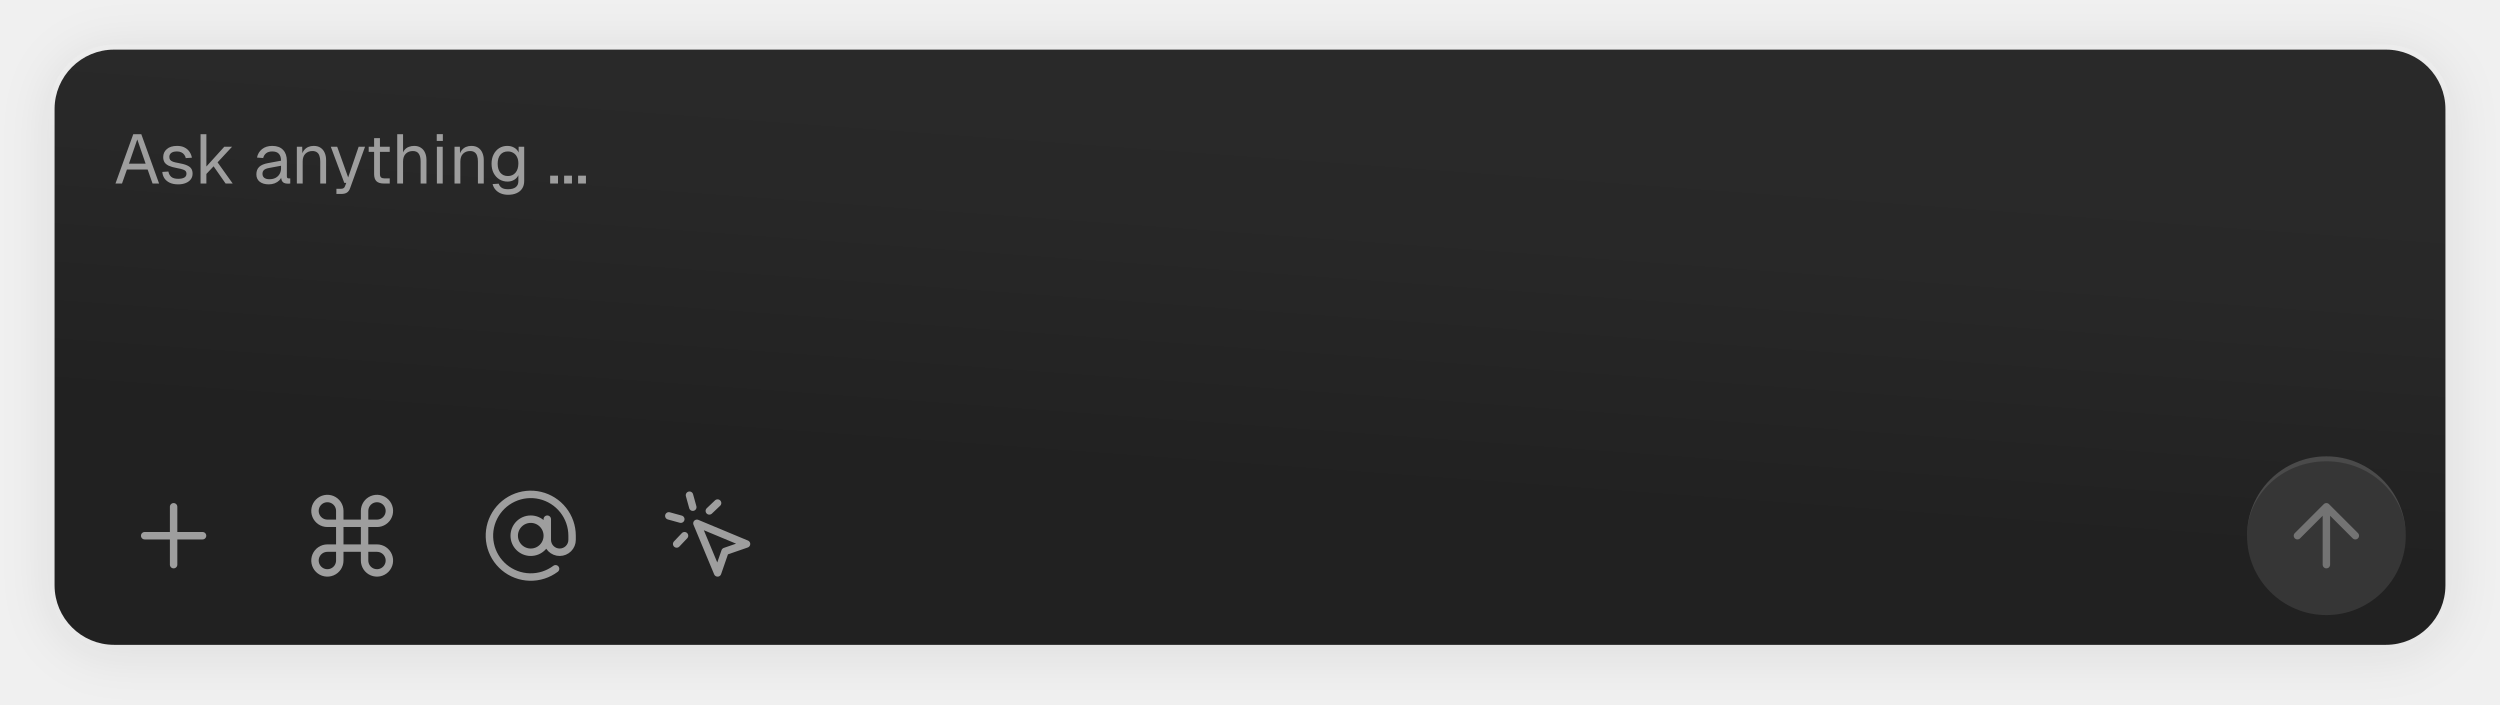
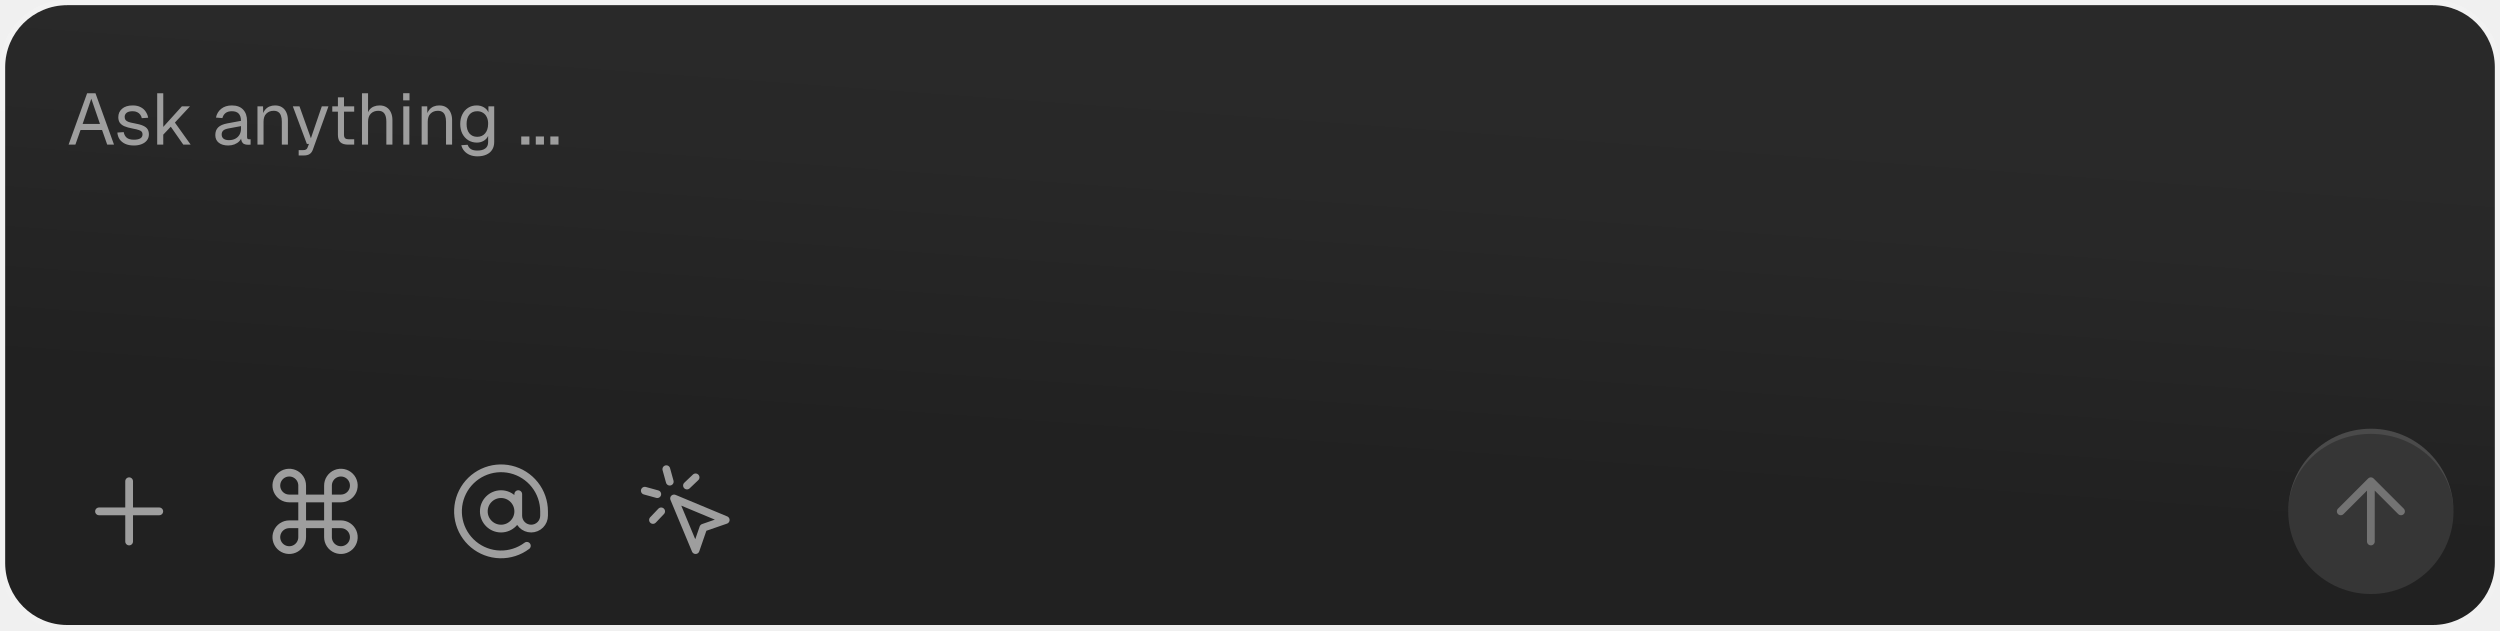
- <svg xmlns="http://www.w3.org/2000/svg" width="504" height="142" viewBox="0 0 504 142" fill="none">
-   <g filter="url(#filter0_d_2027_1964)">
-     <rect x="11" y="10" width="482" height="120" rx="12" fill="#171717" />
-     <rect x="11" y="10" width="482" height="120" rx="12" fill="white" fill-opacity="0.02" />
-     <rect x="11" y="10" width="482" height="120" rx="12" fill="url(#paint0_linear_2027_1964)" fill-opacity="0.06" />
-     <rect x="10.5" y="9.5" width="483" height="121" rx="12.5" stroke="white" stroke-opacity="0.08" />
-     <rect x="10.5" y="9.5" width="483" height="121" rx="12.5" stroke="url(#paint1_linear_2027_1964)" stroke-opacity="0.1" />
-     <path d="M23.28 37L26.864 27.06H28.488L32.072 37H30.756L29.762 34.172H25.59L24.596 37H23.28ZM25.996 32.996H29.356L27.676 28.11L25.996 32.996ZM35.928 37.168C35.265 37.168 34.7 37.061 34.233 36.846C33.776 36.631 33.417 36.337 33.156 35.964C32.904 35.581 32.759 35.147 32.721 34.662L33.953 34.578C34.028 35.026 34.219 35.385 34.528 35.656C34.836 35.917 35.302 36.048 35.928 36.048C36.431 36.048 36.833 35.969 37.132 35.81C37.44 35.642 37.593 35.376 37.593 35.012C37.593 34.816 37.547 34.653 37.453 34.522C37.36 34.391 37.178 34.279 36.907 34.186C36.637 34.083 36.236 33.985 35.703 33.892C34.994 33.761 34.434 33.603 34.023 33.416C33.622 33.22 33.333 32.982 33.156 32.702C32.987 32.413 32.904 32.072 32.904 31.68C32.904 31.017 33.146 30.476 33.632 30.056C34.117 29.627 34.807 29.412 35.703 29.412C36.31 29.412 36.819 29.524 37.23 29.748C37.65 29.963 37.976 30.252 38.209 30.616C38.452 30.971 38.611 31.363 38.685 31.792L37.453 31.876C37.398 31.615 37.295 31.386 37.145 31.19C36.996 30.985 36.8 30.826 36.557 30.714C36.315 30.593 36.026 30.532 35.69 30.532C35.157 30.532 34.766 30.635 34.514 30.84C34.261 31.045 34.136 31.307 34.136 31.624C34.136 31.867 34.191 32.067 34.303 32.226C34.425 32.375 34.616 32.501 34.877 32.604C35.139 32.697 35.489 32.781 35.928 32.856C36.684 32.987 37.272 33.145 37.691 33.332C38.111 33.519 38.406 33.747 38.574 34.018C38.742 34.289 38.825 34.62 38.825 35.012C38.825 35.469 38.695 35.861 38.434 36.188C38.181 36.505 37.836 36.748 37.398 36.916C36.968 37.084 36.478 37.168 35.928 37.168ZM40.431 37V27.06H41.606V33.57L45.218 29.58H46.786L43.861 32.73L46.913 37H45.484L43.062 33.528L41.606 35.068V37H40.431ZM54.19 37.168C53.425 37.168 52.814 36.991 52.356 36.636C51.908 36.281 51.684 35.787 51.684 35.152C51.684 34.517 51.871 34.018 52.244 33.654C52.618 33.29 53.21 33.033 54.022 32.884L56.654 32.394C56.654 31.769 56.505 31.302 56.206 30.994C55.917 30.686 55.478 30.532 54.89 30.532C54.377 30.532 53.971 30.649 53.672 30.882C53.374 31.106 53.168 31.433 53.056 31.862L51.81 31.764C51.95 31.064 52.286 30.499 52.818 30.07C53.36 29.631 54.05 29.412 54.89 29.412C55.842 29.412 56.57 29.683 57.074 30.224C57.578 30.756 57.83 31.493 57.83 32.436V35.502C57.83 35.67 57.858 35.791 57.914 35.866C57.98 35.931 58.082 35.964 58.222 35.964H58.516V37C58.479 37.009 58.418 37.014 58.334 37.014C58.25 37.023 58.162 37.028 58.068 37.028C57.732 37.028 57.457 36.977 57.242 36.874C57.037 36.762 56.888 36.594 56.794 36.37C56.701 36.137 56.654 35.833 56.654 35.46L56.794 35.488C56.729 35.805 56.57 36.095 56.318 36.356C56.066 36.608 55.754 36.809 55.38 36.958C55.007 37.098 54.61 37.168 54.19 37.168ZM54.302 36.132C54.797 36.132 55.217 36.039 55.562 35.852C55.917 35.656 56.188 35.395 56.374 35.068C56.561 34.732 56.654 34.359 56.654 33.948V33.416L54.246 33.864C53.742 33.957 53.392 34.102 53.196 34.298C53.01 34.485 52.916 34.732 52.916 35.04C52.916 35.385 53.038 35.656 53.28 35.852C53.532 36.039 53.873 36.132 54.302 36.132ZM59.845 37V29.58H60.923L60.965 31.47L60.825 31.344C60.918 30.905 61.081 30.546 61.315 30.266C61.548 29.977 61.828 29.762 62.155 29.622C62.491 29.482 62.85 29.412 63.233 29.412C63.802 29.412 64.269 29.538 64.633 29.79C65.006 30.042 65.281 30.383 65.459 30.812C65.645 31.232 65.739 31.703 65.739 32.226V37H64.563V32.562C64.563 32.105 64.507 31.722 64.395 31.414C64.292 31.097 64.124 30.859 63.891 30.7C63.657 30.532 63.354 30.448 62.981 30.448C62.411 30.448 61.94 30.63 61.567 30.994C61.203 31.349 61.021 31.871 61.021 32.562V37H59.845ZM67.823 39.1V38.064H68.677C68.938 38.064 69.129 38.022 69.251 37.938C69.382 37.863 69.48 37.737 69.545 37.56L69.811 36.86H69.405L66.689 29.58H67.977L70.189 35.768L72.303 29.58H73.591L70.581 37.938C70.441 38.339 70.231 38.633 69.951 38.82C69.671 39.007 69.284 39.1 68.789 39.1H67.823ZM77.395 37C76.723 37 76.223 36.846 75.897 36.538C75.579 36.23 75.421 35.749 75.421 35.096V27.844H76.597V35.068C76.597 35.404 76.671 35.637 76.821 35.768C76.97 35.899 77.199 35.964 77.507 35.964H78.571V37H77.395ZM74.329 30.616V29.58H78.571V30.616H74.329ZM80.079 37V27.06H81.255V31.218L81.115 31.19C81.208 30.779 81.367 30.443 81.591 30.182C81.815 29.921 82.09 29.729 82.417 29.608C82.744 29.477 83.103 29.412 83.495 29.412C84.027 29.412 84.475 29.533 84.839 29.776C85.212 30.009 85.492 30.341 85.679 30.77C85.875 31.19 85.973 31.675 85.973 32.226V37H84.797V32.562C84.797 31.843 84.666 31.311 84.405 30.966C84.153 30.621 83.766 30.448 83.243 30.448C82.646 30.448 82.165 30.63 81.801 30.994C81.437 31.358 81.255 31.885 81.255 32.576V37H80.079ZM88.077 37V29.58H89.253V37H88.077ZM88.049 28.418V27.046H89.281V28.418H88.049ZM91.632 37V29.58H92.71L92.752 31.47L92.612 31.344C92.705 30.905 92.868 30.546 93.102 30.266C93.335 29.977 93.615 29.762 93.942 29.622C94.278 29.482 94.637 29.412 95.02 29.412C95.589 29.412 96.056 29.538 96.42 29.79C96.793 30.042 97.068 30.383 97.246 30.812C97.432 31.232 97.526 31.703 97.526 32.226V37H96.35V32.562C96.35 32.105 96.294 31.722 96.182 31.414C96.079 31.097 95.911 30.859 95.678 30.7C95.444 30.532 95.141 30.448 94.768 30.448C94.198 30.448 93.727 30.63 93.354 30.994C92.99 31.349 92.808 31.871 92.808 32.562V37H91.632ZM102.416 39.268C101.884 39.268 101.404 39.179 100.974 39.002C100.545 38.825 100.186 38.573 99.896 38.246C99.607 37.919 99.411 37.541 99.308 37.112L100.54 37.028C100.652 37.373 100.848 37.644 101.128 37.84C101.418 38.045 101.847 38.148 102.416 38.148C103.088 38.148 103.602 38.013 103.956 37.742C104.32 37.471 104.502 37.065 104.502 36.524V35.32C104.325 35.712 104.04 36.025 103.648 36.258C103.256 36.491 102.818 36.608 102.332 36.608C101.707 36.608 101.147 36.454 100.652 36.146C100.167 35.838 99.784 35.413 99.504 34.872C99.234 34.331 99.098 33.71 99.098 33.01C99.098 32.301 99.234 31.68 99.504 31.148C99.775 30.607 100.148 30.182 100.624 29.874C101.11 29.566 101.66 29.412 102.276 29.412C102.799 29.412 103.266 29.533 103.676 29.776C104.096 30.019 104.39 30.345 104.558 30.756V29.58H105.678V36.496C105.678 37.075 105.548 37.569 105.286 37.98C105.025 38.4 104.652 38.717 104.166 38.932C103.681 39.156 103.098 39.268 102.416 39.268ZM102.388 35.488C103.023 35.488 103.532 35.269 103.914 34.83C104.297 34.382 104.493 33.775 104.502 33.01C104.512 32.497 104.428 32.058 104.25 31.694C104.082 31.321 103.835 31.036 103.508 30.84C103.191 30.635 102.818 30.532 102.388 30.532C101.735 30.532 101.226 30.756 100.862 31.204C100.508 31.643 100.33 32.245 100.33 33.01C100.33 33.775 100.512 34.382 100.876 34.83C101.25 35.269 101.754 35.488 102.388 35.488ZM110.911 37V35.418H112.493V37H110.911ZM113.727 37V35.418H115.309V37H113.727ZM116.544 37V35.418H118.126V37H116.544Z" fill="#9E9E9E" />
-     <path d="M29.167 108H40.833M35 102.167V113.833" stroke="#9E9E9E" stroke-width="1.5" stroke-linecap="round" stroke-linejoin="round" />
-     <path d="M73.5 103V113C73.5 113.494 73.647 113.978 73.921 114.389C74.196 114.8 74.587 115.12 75.043 115.31C75.5 115.499 76.003 115.548 76.488 115.452C76.973 115.356 77.418 115.117 77.768 114.768C78.117 114.418 78.356 113.973 78.452 113.488C78.548 113.003 78.499 112.5 78.31 112.043C78.121 111.586 77.8 111.196 77.389 110.921C76.978 110.647 76.495 110.5 76 110.5H66C65.505 110.5 65.022 110.647 64.611 110.921C64.2 111.196 63.88 111.586 63.69 112.043C63.501 112.5 63.452 113.003 63.548 113.488C63.645 113.973 63.883 114.418 64.232 114.768C64.582 115.117 65.027 115.356 65.512 115.452C65.997 115.548 66.5 115.499 66.957 115.31C67.413 115.12 67.804 114.8 68.079 114.389C68.353 113.978 68.5 113.494 68.5 113V103C68.5 102.506 68.353 102.022 68.079 101.611C67.804 101.2 67.413 100.88 66.957 100.69C66.5 100.501 65.997 100.452 65.512 100.548C65.027 100.645 64.582 100.883 64.232 101.232C63.883 101.582 63.645 102.027 63.548 102.512C63.452 102.997 63.501 103.5 63.69 103.957C63.88 104.414 64.2 104.804 64.611 105.079C65.022 105.353 65.505 105.5 66 105.5H76C76.495 105.5 76.978 105.353 77.389 105.079C77.8 104.804 78.121 104.414 78.31 103.957C78.499 103.5 78.548 102.997 78.452 102.512C78.356 102.027 78.117 101.582 77.768 101.232C77.418 100.883 76.973 100.645 76.488 100.548C76.003 100.452 75.5 100.501 75.043 100.69C74.587 100.88 74.196 101.2 73.921 101.611C73.647 102.022 73.5 102.506 73.5 103Z" stroke="#9E9E9E" stroke-width="1.5" stroke-linecap="round" stroke-linejoin="round" />
-     <g clip-path="url(#clip0_2027_1964)">
-       <path d="M110.333 104.667V108.833C110.333 109.496 110.597 110.132 111.066 110.601C111.534 111.07 112.17 111.333 112.833 111.333C113.496 111.333 114.132 111.07 114.601 110.601C115.07 110.132 115.333 109.496 115.333 108.833V108C115.333 106.123 114.7 104.3 113.535 102.828C112.37 101.356 110.742 100.321 108.915 99.889C107.088 99.458 105.169 99.656 103.468 100.452C101.768 101.248 100.386 102.594 99.546 104.273C98.707 105.952 98.459 107.865 98.843 109.703C99.226 111.541 100.219 113.195 101.661 114.398C103.102 115.601 104.907 116.282 106.784 116.33C108.66 116.379 110.498 115.793 112 114.667M110.333 108C110.333 109.841 108.841 111.333 107 111.333C105.159 111.333 103.667 109.841 103.667 108C103.667 106.159 105.159 104.667 107 104.667C108.841 104.667 110.333 106.159 110.333 108Z" stroke="#9E9E9E" stroke-width="1.5" stroke-linecap="round" stroke-linejoin="round" />
-     </g>
-     <path d="M138.999 99.834L139.666 102.25M137.249 104.667L134.833 104M144.666 101.417L142.999 103M138 108L136.416 109.667M140.499 105.5L144.666 115.5L146.166 111.167L150.499 109.667L140.499 105.5Z" stroke="#9E9E9E" stroke-width="1.5" stroke-linecap="round" stroke-linejoin="round" />
-     <mask id="path-9-inside-1_2027_1964" fill="white">
-       <path d="M453 108C453 99.163 460.163 92 469 92V92C477.837 92 485 99.163 485 108V108C485 116.837 477.837 124 469 124V124C460.163 124 453 116.837 453 108V108Z" />
-     </mask>
-     <path d="M453 108C453 99.163 460.163 92 469 92V92C477.837 92 485 99.163 485 108V108C485 116.837 477.837 124 469 124V124C460.163 124 453 116.837 453 108V108Z" fill="#363636" />
-     <path d="M453 107C453 98.163 460.163 91 469 91C477.837 91 485 98.163 485 107V108C485 99.716 477.837 93 469 93C460.163 93 453 99.716 453 108V107ZM485 124H453H485ZM453 124V92V124ZM485 92V124V92Z" fill="white" fill-opacity="0.1" mask="url(#path-9-inside-1_2027_1964)" />
-     <path d="M463.167 108L469 102.167M469 102.167L474.833 108M469 102.167V113.833" stroke="#737373" stroke-width="1.5" stroke-linecap="round" stroke-linejoin="round" />
+ <svg xmlns="http://www.w3.org/2000/svg" width="484" height="122" viewBox="0 0 484 122" fill="none">
+   <rect x="1" y="1" width="482" height="120" rx="12" fill="#171717" />
+   <rect x="1" y="1" width="482" height="120" rx="12" fill="white" fill-opacity="0.02" />
+   <rect x="1" y="1" width="482" height="120" rx="12" fill="url(#paint0_linear_628_1842)" fill-opacity="0.06" />
+   <rect x="0.5" y="0.5" width="483" height="121" rx="12.5" stroke="white" stroke-opacity="0.08" />
+   <rect x="0.5" y="0.5" width="483" height="121" rx="12.5" stroke="url(#paint1_linear_628_1842)" stroke-opacity="0.1" />
+   <path d="M13.28 28L16.864 18.06H18.488L22.072 28H20.756L19.762 25.172H15.59L14.596 28H13.28ZM15.996 23.996H19.356L17.676 19.11L15.996 23.996ZM25.927 28.168C25.265 28.168 24.7 28.061 24.233 27.846C23.776 27.631 23.417 27.337 23.155 26.964C22.904 26.581 22.759 26.147 22.721 25.662L23.953 25.578C24.028 26.026 24.22 26.385 24.527 26.656C24.835 26.917 25.302 27.048 25.927 27.048C26.431 27.048 26.833 26.969 27.131 26.81C27.439 26.642 27.593 26.376 27.593 26.012C27.593 25.816 27.547 25.653 27.453 25.522C27.36 25.391 27.178 25.279 26.907 25.186C26.637 25.083 26.235 24.985 25.703 24.892C24.994 24.761 24.434 24.603 24.023 24.416C23.622 24.22 23.333 23.982 23.155 23.702C22.988 23.413 22.904 23.072 22.904 22.68C22.904 22.017 23.146 21.476 23.631 21.056C24.117 20.627 24.808 20.412 25.703 20.412C26.31 20.412 26.819 20.524 27.23 20.748C27.649 20.963 27.976 21.252 28.209 21.616C28.452 21.971 28.611 22.363 28.686 22.792L27.453 22.876C27.398 22.615 27.295 22.386 27.145 22.19C26.996 21.985 26.8 21.826 26.558 21.714C26.315 21.593 26.026 21.532 25.689 21.532C25.157 21.532 24.765 21.635 24.514 21.84C24.262 22.045 24.136 22.307 24.136 22.624C24.136 22.867 24.192 23.067 24.303 23.226C24.425 23.375 24.616 23.501 24.878 23.604C25.139 23.697 25.489 23.781 25.927 23.856C26.683 23.987 27.271 24.145 27.692 24.332C28.111 24.519 28.405 24.747 28.573 25.018C28.741 25.289 28.826 25.62 28.826 26.012C28.826 26.469 28.695 26.861 28.433 27.188C28.181 27.505 27.836 27.748 27.398 27.916C26.968 28.084 26.478 28.168 25.927 28.168ZM30.43 28V18.06H31.607V24.57L35.218 20.58H36.786L33.861 23.73L36.913 28H35.484L33.062 24.528L31.607 26.068V28H30.43ZM44.19 28.168C43.425 28.168 42.814 27.991 42.356 27.636C41.908 27.281 41.684 26.787 41.684 26.152C41.684 25.517 41.871 25.018 42.244 24.654C42.618 24.29 43.21 24.033 44.022 23.884L46.654 23.394C46.654 22.769 46.505 22.302 46.206 21.994C45.917 21.686 45.478 21.532 44.89 21.532C44.377 21.532 43.971 21.649 43.672 21.882C43.374 22.106 43.168 22.433 43.056 22.862L41.81 22.764C41.95 22.064 42.286 21.499 42.818 21.07C43.36 20.631 44.05 20.412 44.89 20.412C45.842 20.412 46.57 20.683 47.074 21.224C47.578 21.756 47.83 22.493 47.83 23.436V26.502C47.83 26.67 47.858 26.791 47.914 26.866C47.98 26.931 48.082 26.964 48.222 26.964H48.516V28C48.479 28.009 48.418 28.014 48.334 28.014C48.25 28.023 48.162 28.028 48.068 28.028C47.732 28.028 47.457 27.977 47.242 27.874C47.037 27.762 46.888 27.594 46.794 27.37C46.701 27.137 46.654 26.833 46.654 26.46L46.794 26.488C46.729 26.805 46.57 27.095 46.318 27.356C46.066 27.608 45.754 27.809 45.38 27.958C45.007 28.098 44.61 28.168 44.19 28.168ZM44.302 27.132C44.797 27.132 45.217 27.039 45.562 26.852C45.917 26.656 46.188 26.395 46.374 26.068C46.561 25.732 46.654 25.359 46.654 24.948V24.416L44.246 24.864C43.742 24.957 43.392 25.102 43.196 25.298C43.01 25.485 42.916 25.732 42.916 26.04C42.916 26.385 43.038 26.656 43.28 26.852C43.532 27.039 43.873 27.132 44.302 27.132ZM49.845 28V20.58H50.923L50.965 22.47L50.825 22.344C50.918 21.905 51.081 21.546 51.315 21.266C51.548 20.977 51.828 20.762 52.155 20.622C52.491 20.482 52.85 20.412 53.233 20.412C53.802 20.412 54.269 20.538 54.633 20.79C55.006 21.042 55.281 21.383 55.459 21.812C55.645 22.232 55.739 22.703 55.739 23.226V28H54.563V23.562C54.563 23.105 54.507 22.722 54.395 22.414C54.292 22.097 54.124 21.859 53.891 21.7C53.657 21.532 53.354 21.448 52.981 21.448C52.411 21.448 51.94 21.63 51.567 21.994C51.203 22.349 51.021 22.871 51.021 23.562V28H49.845ZM57.823 30.1V29.064H58.677C58.938 29.064 59.13 29.022 59.251 28.938C59.382 28.863 59.48 28.737 59.545 28.56L59.811 27.86H59.405L56.689 20.58H57.977L60.189 26.768L62.303 20.58H63.591L60.581 28.938C60.441 29.339 60.231 29.633 59.951 29.82C59.671 30.007 59.283 30.1 58.789 30.1H57.823ZM67.395 28C66.723 28 66.223 27.846 65.897 27.538C65.579 27.23 65.421 26.749 65.421 26.096V18.844H66.597V26.068C66.597 26.404 66.671 26.637 66.821 26.768C66.97 26.899 67.199 26.964 67.507 26.964H68.571V28H67.395ZM64.329 21.616V20.58H68.571V21.616H64.329ZM70.079 28V18.06H71.255V22.218L71.115 22.19C71.208 21.779 71.367 21.443 71.591 21.182C71.815 20.921 72.09 20.729 72.417 20.608C72.744 20.477 73.103 20.412 73.495 20.412C74.027 20.412 74.475 20.533 74.839 20.776C75.212 21.009 75.492 21.341 75.679 21.77C75.875 22.19 75.973 22.675 75.973 23.226V28H74.797V23.562C74.797 22.843 74.666 22.311 74.405 21.966C74.153 21.621 73.766 21.448 73.243 21.448C72.646 21.448 72.165 21.63 71.801 21.994C71.437 22.358 71.255 22.885 71.255 23.576V28H70.079ZM78.077 28V20.58H79.253V28H78.077ZM78.049 19.418V18.046H79.281V19.418H78.049ZM81.632 28V20.58H82.71L82.752 22.47L82.612 22.344C82.705 21.905 82.868 21.546 83.102 21.266C83.335 20.977 83.615 20.762 83.942 20.622C84.278 20.482 84.637 20.412 85.02 20.412C85.589 20.412 86.056 20.538 86.42 20.79C86.793 21.042 87.068 21.383 87.246 21.812C87.432 22.232 87.526 22.703 87.526 23.226V28H86.35V23.562C86.35 23.105 86.294 22.722 86.182 22.414C86.079 22.097 85.911 21.859 85.678 21.7C85.444 21.532 85.141 21.448 84.768 21.448C84.198 21.448 83.727 21.63 83.354 21.994C82.99 22.349 82.808 22.871 82.808 23.562V28H81.632ZM92.416 30.268C91.884 30.268 91.404 30.179 90.974 30.002C90.545 29.825 90.186 29.573 89.896 29.246C89.607 28.919 89.411 28.541 89.308 28.112L90.54 28.028C90.652 28.373 90.848 28.644 91.128 28.84C91.418 29.045 91.847 29.148 92.416 29.148C93.088 29.148 93.602 29.013 93.956 28.742C94.32 28.471 94.502 28.065 94.502 27.524V26.32C94.325 26.712 94.04 27.025 93.648 27.258C93.256 27.491 92.818 27.608 92.332 27.608C91.707 27.608 91.147 27.454 90.652 27.146C90.167 26.838 89.784 26.413 89.504 25.872C89.234 25.331 89.098 24.71 89.098 24.01C89.098 23.301 89.234 22.68 89.504 22.148C89.775 21.607 90.148 21.182 90.624 20.874C91.11 20.566 91.66 20.412 92.276 20.412C92.799 20.412 93.266 20.533 93.676 20.776C94.096 21.019 94.39 21.345 94.558 21.756V20.58H95.678V27.496C95.678 28.075 95.548 28.569 95.286 28.98C95.025 29.4 94.652 29.717 94.166 29.932C93.681 30.156 93.098 30.268 92.416 30.268ZM92.388 26.488C93.023 26.488 93.532 26.269 93.914 25.83C94.297 25.382 94.493 24.775 94.502 24.01C94.512 23.497 94.428 23.058 94.25 22.694C94.082 22.321 93.835 22.036 93.508 21.84C93.191 21.635 92.818 21.532 92.388 21.532C91.735 21.532 91.226 21.756 90.862 22.204C90.508 22.643 90.33 23.245 90.33 24.01C90.33 24.775 90.512 25.382 90.876 25.83C91.25 26.269 91.754 26.488 92.388 26.488ZM100.911 28V26.418H102.493V28H100.911ZM103.727 28V26.418H105.309V28H103.727ZM106.544 28V26.418H108.126V28H106.544Z" fill="#9E9E9E" />
+   <path d="M19.167 99H30.833M25 93.166V104.833" stroke="#9E9E9E" stroke-width="1.5" stroke-linecap="round" stroke-linejoin="round" />
+   <path d="M63.5 94V104C63.5 104.494 63.647 104.978 63.921 105.389C64.196 105.8 64.587 106.12 65.043 106.31C65.5 106.499 66.003 106.548 66.488 106.452C66.973 106.356 67.418 106.117 67.768 105.768C68.117 105.418 68.356 104.973 68.452 104.488C68.548 104.003 68.499 103.5 68.31 103.043C68.121 102.586 67.8 102.196 67.389 101.921C66.978 101.647 66.495 101.5 66 101.5H56C55.505 101.5 55.022 101.647 54.611 101.921C54.2 102.196 53.88 102.586 53.69 103.043C53.501 103.5 53.452 104.003 53.548 104.488C53.645 104.973 53.883 105.418 54.232 105.768C54.582 106.117 55.027 106.356 55.512 106.452C55.997 106.548 56.5 106.499 56.957 106.31C57.413 106.12 57.804 105.8 58.079 105.389C58.353 104.978 58.5 104.494 58.5 104V94C58.5 93.505 58.353 93.022 58.079 92.611C57.804 92.2 57.413 91.879 56.957 91.69C56.5 91.501 55.997 91.452 55.512 91.548C55.027 91.644 54.582 91.883 54.232 92.232C53.883 92.582 53.645 93.027 53.548 93.512C53.452 93.997 53.501 94.5 53.69 94.957C53.88 95.413 54.2 95.804 54.611 96.079C55.022 96.353 55.505 96.5 56 96.5H66C66.495 96.5 66.978 96.353 67.389 96.079C67.8 95.804 68.121 95.413 68.31 94.957C68.499 94.5 68.548 93.997 68.452 93.512C68.356 93.027 68.117 92.582 67.768 92.232C67.418 91.883 66.973 91.644 66.488 91.548C66.003 91.452 65.5 91.501 65.043 91.69C64.587 91.879 64.196 92.2 63.921 92.611C63.647 93.022 63.5 93.505 63.5 94Z" stroke="#9E9E9E" stroke-width="1.5" stroke-linecap="round" stroke-linejoin="round" />
+   <g clip-path="url(#clip0_628_1842)">
+     <path d="M100.333 95.666V99.833C100.333 100.496 100.597 101.132 101.066 101.601C101.534 102.07 102.17 102.333 102.833 102.333C103.496 102.333 104.132 102.07 104.601 101.601C105.07 101.132 105.333 100.496 105.333 99.833V99C105.333 97.123 104.7 95.3 103.535 93.828C102.37 92.356 100.742 91.321 98.915 90.889C97.088 90.458 95.168 90.656 93.468 91.452C91.768 92.248 90.386 93.594 89.546 95.273C88.707 96.952 88.459 98.865 88.843 100.703C89.226 102.541 90.219 104.195 91.66 105.398C93.102 106.601 94.907 107.282 96.784 107.33C98.66 107.379 100.498 106.793 102 105.667M100.333 99C100.333 100.841 98.841 102.333 97 102.333C95.159 102.333 93.667 100.841 93.667 99C93.667 97.159 95.159 95.666 97 95.666C98.841 95.666 100.333 97.159 100.333 99Z" stroke="#9E9E9E" stroke-width="1.5" stroke-linecap="round" stroke-linejoin="round" />
  </g>
+   <path d="M128.999 90.834L129.666 93.25M127.249 95.667L124.833 95M134.666 92.417L132.999 94M128 99L126.416 100.667M130.499 96.5L134.666 106.5L136.166 102.167L140.499 100.667L130.499 96.5Z" stroke="#9E9E9E" stroke-width="1.5" stroke-linecap="round" stroke-linejoin="round" />
+   <mask id="path-9-inside-1_628_1842" fill="white">
+     <path d="M443 99C443 90.163 450.163 83 459 83C467.837 83 475 90.163 475 99C475 107.837 467.837 115 459 115C450.163 115 443 107.837 443 99Z" />
+   </mask>
+   <path d="M443 99C443 90.163 450.163 83 459 83C467.837 83 475 90.163 475 99C475 107.837 467.837 115 459 115C450.163 115 443 107.837 443 99Z" fill="#363636" />
+   <path d="M443 98C443 89.163 450.163 82 459 82C467.837 82 475 89.163 475 98V99C475 90.716 467.837 84 459 84C450.163 84 443 90.716 443 99V98ZM475 115H443H475ZM443 115V83V115ZM475 83V115V83Z" fill="white" fill-opacity="0.1" mask="url(#path-9-inside-1_628_1842)" />
+   <path d="M453.167 99L459 93.166M459 93.166L464.833 99M459 93.166V104.833" stroke="#737373" stroke-width="1.5" stroke-linecap="round" stroke-linejoin="round" />
  <defs>
-     <filter id="filter0_d_2027_1964" x="0" y="0" width="504" height="142" filterUnits="userSpaceOnUse" color-interpolation-filters="sRGB">
-       <feFlood flood-opacity="0" result="BackgroundImageFix" />
-       <feColorMatrix in="SourceAlpha" type="matrix" values="0 0 0 0 0 0 0 0 0 0 0 0 0 0 0 0 0 0 127 0" result="hardAlpha" />
-       <feOffset dy="1" />
-       <feGaussianBlur stdDeviation="5" />
-       <feColorMatrix type="matrix" values="0 0 0 0 0 0 0 0 0 0 0 0 0 0 0 0 0 0 0.08 0" />
-       <feBlend mode="normal" in2="BackgroundImageFix" result="effect1_dropShadow_2027_1964" />
-       <feBlend mode="normal" in="SourceGraphic" in2="effect1_dropShadow_2027_1964" result="shape" />
-     </filter>
-     <linearGradient id="paint0_linear_2027_1964" x1="207.136" y1="22.143" x2="202.001" y2="92.726" gradientUnits="userSpaceOnUse">
+     <linearGradient id="paint0_linear_628_1842" x1="197.136" y1="13.143" x2="192.001" y2="83.726" gradientUnits="userSpaceOnUse">
      <stop stop-color="white" />
      <stop offset="1" stop-color="white" stop-opacity="0.4" />
    </linearGradient>
-     <linearGradient id="paint1_linear_2027_1964" x1="262" y1="42.5" x2="262" y2="10" gradientUnits="userSpaceOnUse">
+     <linearGradient id="paint1_linear_628_1842" x1="252" y1="33.5" x2="252" y2="1" gradientUnits="userSpaceOnUse">
      <stop stop-color="white" stop-opacity="0" />
      <stop offset="1" stop-color="white" />
    </linearGradient>
-     <clipPath id="clip0_2027_1964">
-       <rect width="20" height="20" fill="white" transform="translate(97 98)" />
+     <clipPath id="clip0_628_1842">
+       <rect width="20" height="20" fill="white" transform="translate(87 89)" />
    </clipPath>
  </defs>
</svg>
